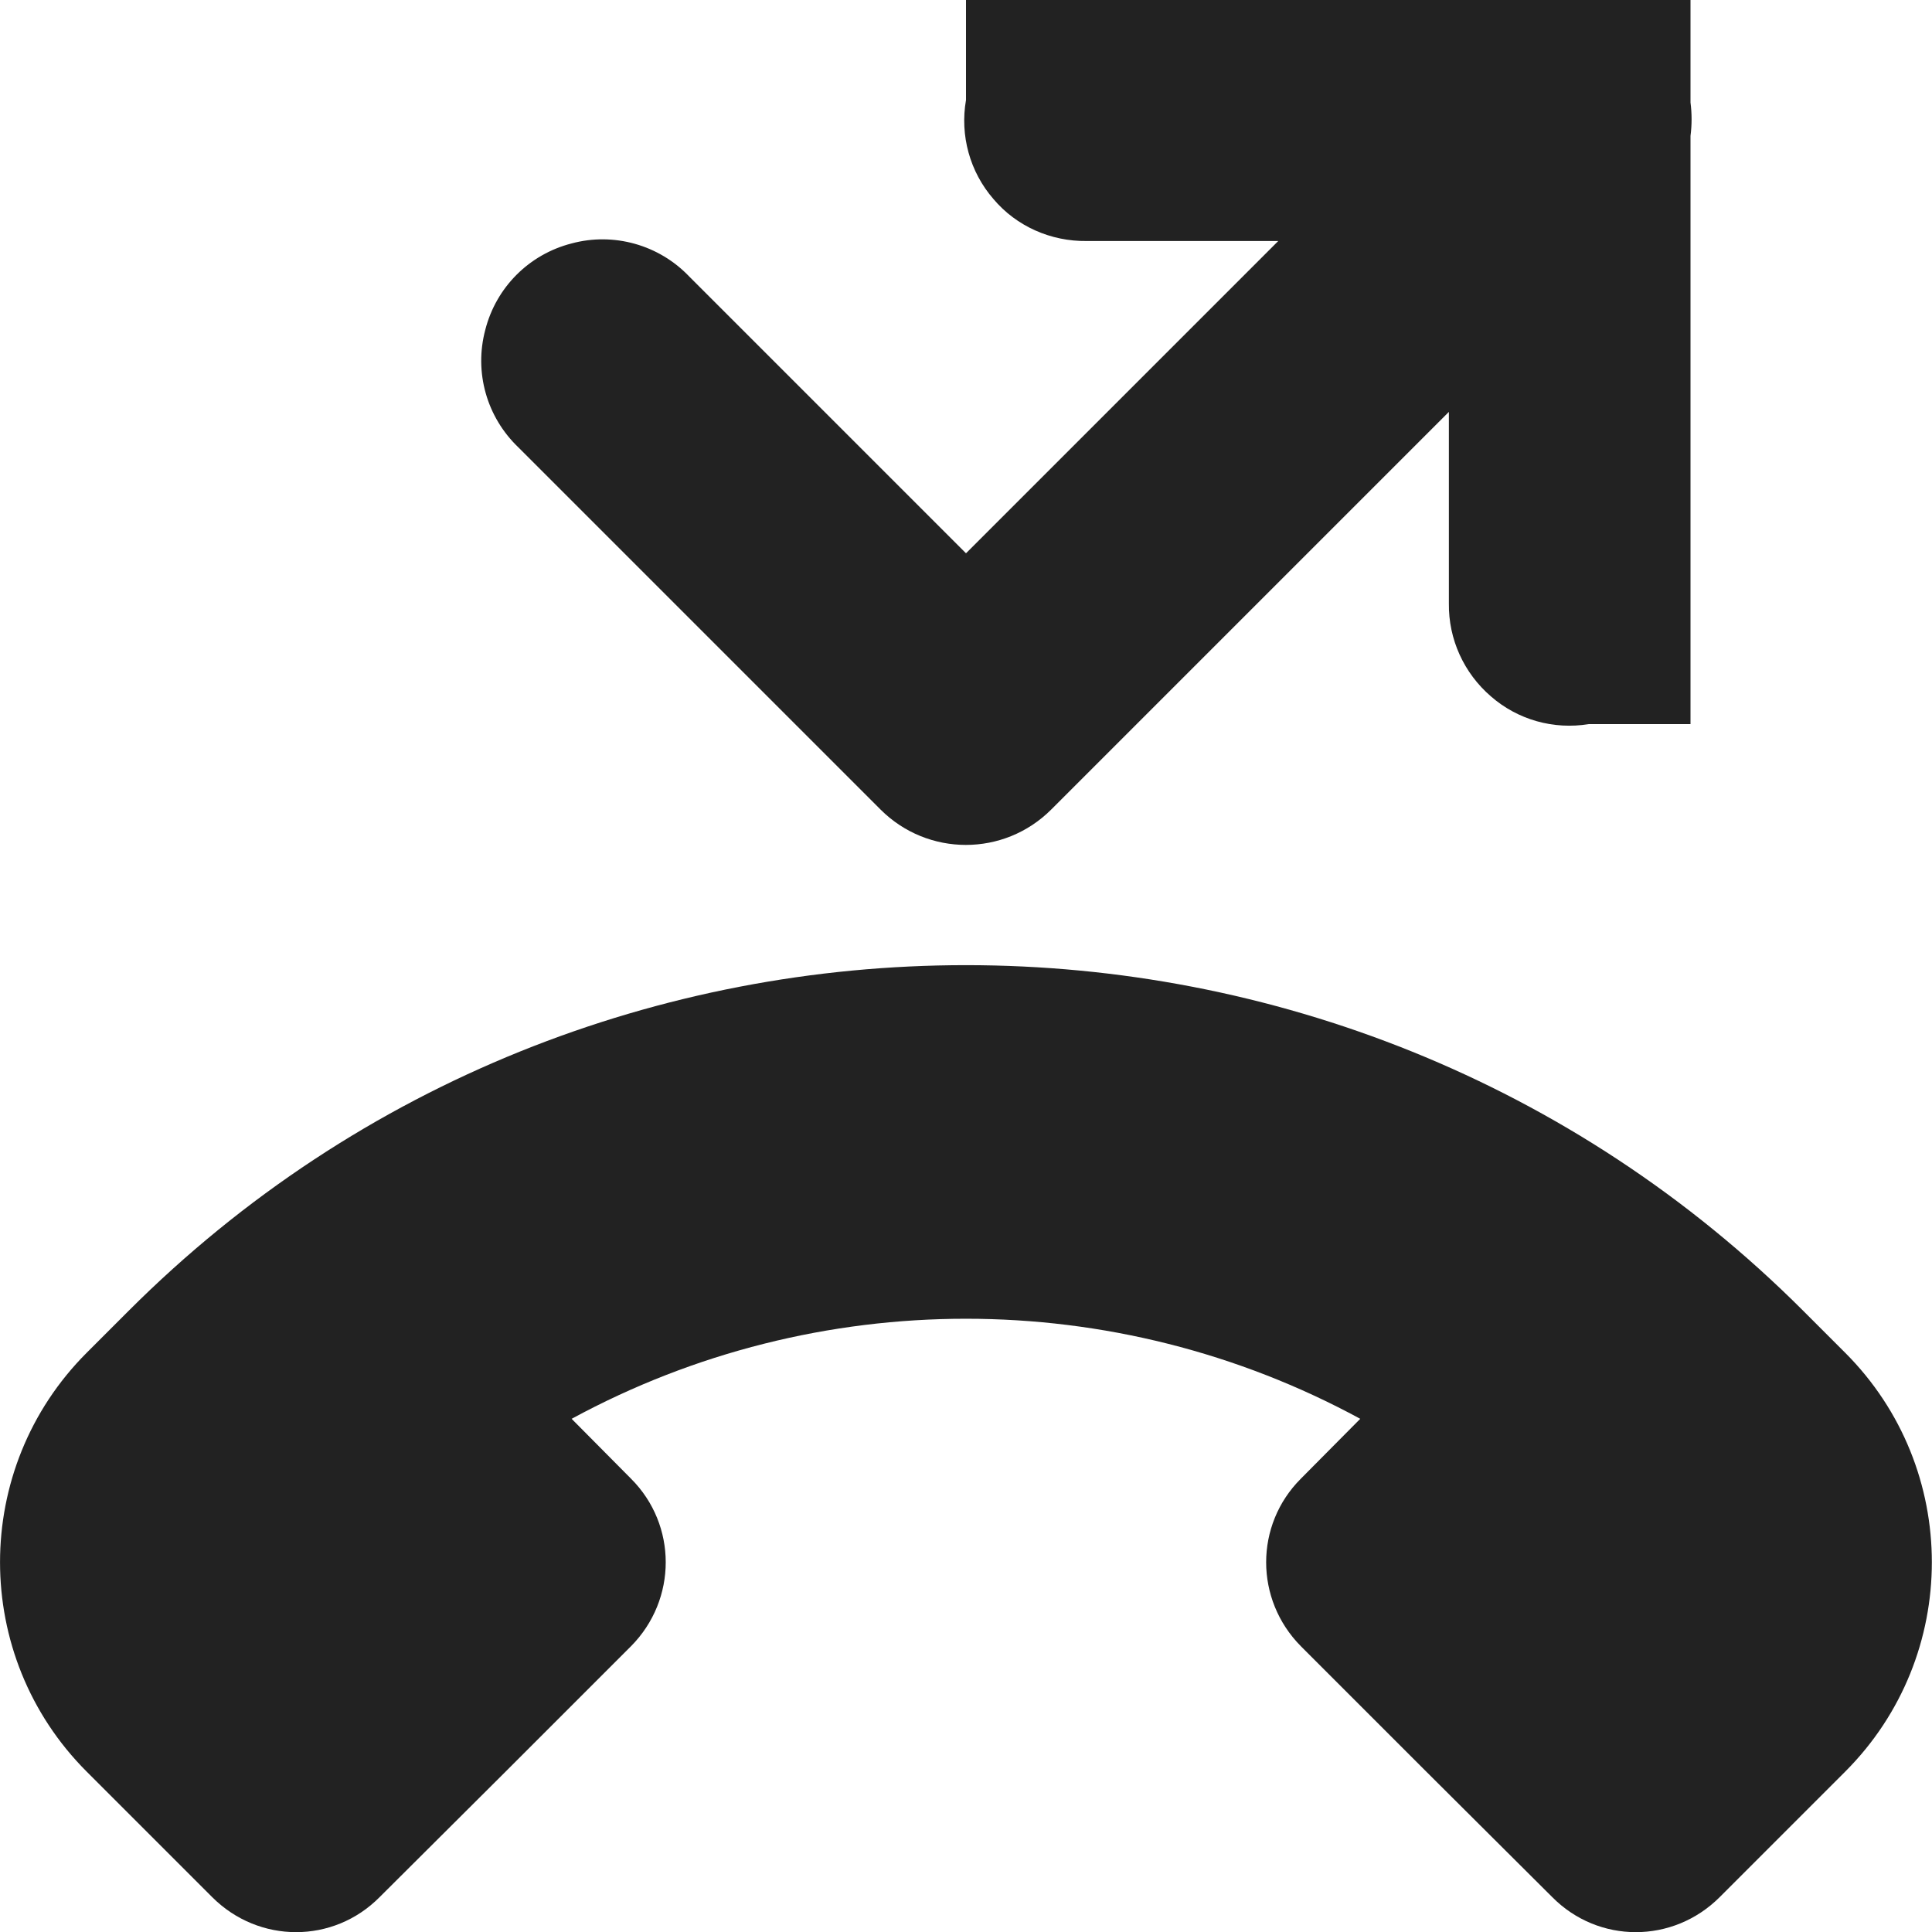
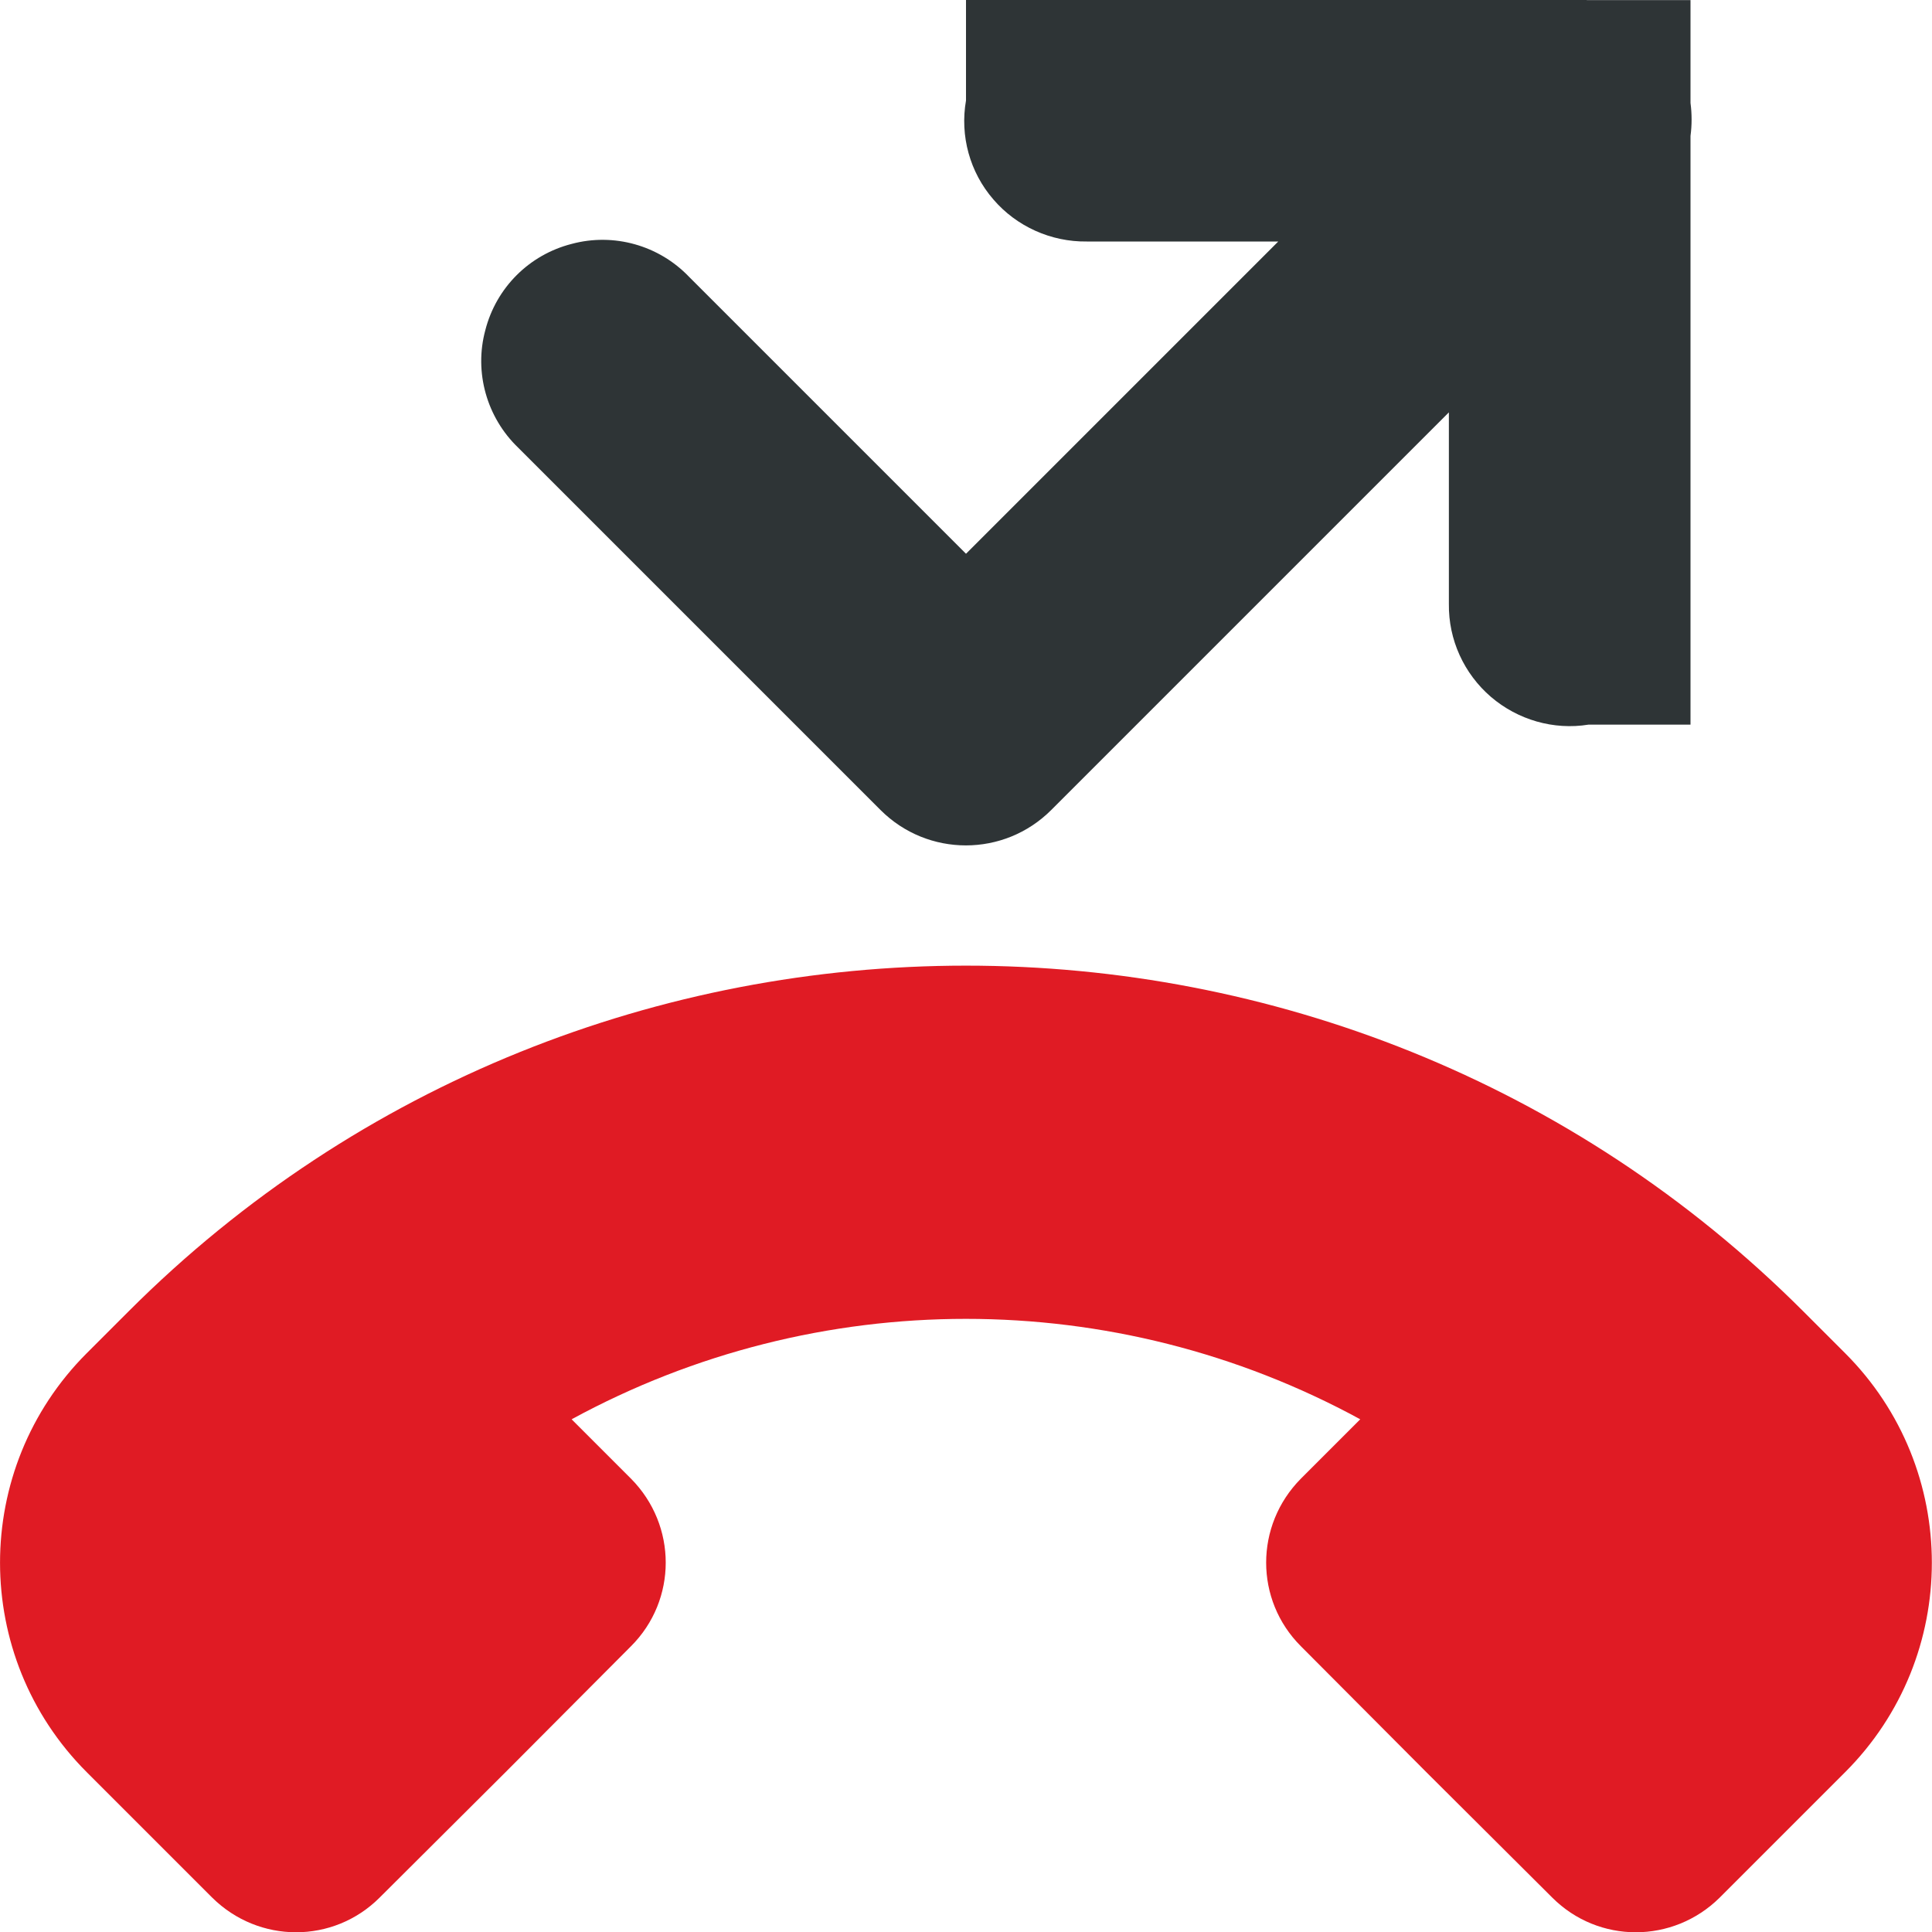
<svg xmlns="http://www.w3.org/2000/svg" height="16px" viewBox="0 0 16 16" width="16px">
-   <g fill="#222222">
-     <path d="m 12.98 -0.012 c -0.039 0 -0.074 0.004 -0.113 0.008 h -4.867 v 0.832 c -0.051 0.293 0.031 0.594 0.227 0.82 c 0.191 0.227 0.477 0.352 0.773 0.348 h 1.586 l -2.586 2.586 l -2.293 -2.293 c -0.25 -0.262 -0.625 -0.367 -0.973 -0.273 c -0.352 0.09 -0.625 0.363 -0.715 0.715 c -0.094 0.352 0.012 0.723 0.273 0.973 l 3 3 c 0.391 0.391 1.023 0.391 1.414 0 l 3.293 -3.293 v 1.586 c -0.004 0.297 0.125 0.578 0.348 0.77 c 0.223 0.195 0.52 0.277 0.809 0.23 h 0.844 v -4.871 c 0.012 -0.094 0.012 -0.184 0 -0.277 v -0.852 h -0.855 c -0.055 -0.008 -0.109 -0.012 -0.164 -0.008 z m 0 0" />
-     <path d="m 14.242 15.711 c -0.387 0.387 -1.004 0.387 -1.387 0 l -1.043 -1.039 l -1.039 -1.039 c -0.383 -0.387 -0.383 -1.004 0 -1.387 l 0.492 -0.496 c -2.035 -1.105 -4.496 -1.105 -6.531 0 l 0.492 0.496 c 0.383 0.383 0.383 1 0 1.387 l -1.039 1.039 l -1.043 1.039 c -0.383 0.387 -1 0.387 -1.387 0 l -1.039 -1.039 c -0.957 -0.957 -0.957 -2.512 0 -3.469 l 0.348 -0.348 c 3.816 -3.816 10.051 -3.816 13.867 0 l 0.348 0.348 c 0.957 0.957 0.957 2.512 0 3.469 z m 0 0" />
-   </g>
+   <path d="m 12.98 -0.012 c -0.039 0.004 -0.074 0.008 -0.113 0.012 h -4.867 v 0.832 c -0.051 0.293 0.031 0.594 0.227 0.82 c 0.191 0.223 0.477 0.352 0.773 0.348 h 1.586 l -2.586 2.586 l -2.293 -2.293 c -0.25 -0.262 -0.625 -0.367 -0.973 -0.273 c -0.352 0.09 -0.625 0.363 -0.715 0.715 c -0.094 0.348 0.012 0.723 0.273 0.973 l 3 3 c 0.391 0.391 1.023 0.391 1.414 0 l 3.293 -3.293 v 1.586 c -0.004 0.297 0.125 0.578 0.348 0.77 c 0.223 0.191 0.52 0.277 0.809 0.23 h 0.844 v -4.875 c 0.012 -0.09 0.012 -0.184 0 -0.273 v -0.852 h -0.855 c -0.055 -0.008 -0.109 -0.012 -0.164 -0.012 z m 0 0" fill="#2e3436" />
+   <path class="error" d="m 14.242 15.715 c -0.387 0.383 -1.004 0.383 -1.387 0 l -1.043 -1.039 l -1.039 -1.043 c -0.383 -0.383 -0.383 -1 0 -1.387 l 0.492 -0.492 c -2.035 -1.109 -4.496 -1.109 -6.531 0 l 0.492 0.492 c 0.383 0.387 0.383 1.004 0 1.387 l -1.039 1.043 l -1.043 1.039 c -0.383 0.383 -1 0.383 -1.387 0 l -1.039 -1.039 c -0.957 -0.957 -0.957 -2.512 0 -3.469 l 0.348 -0.348 c 3.816 -3.816 10.051 -3.816 13.867 0 l 0.348 0.348 c 0.957 0.957 0.957 2.512 0 3.469 z m 0 0" fill="#e01b24" />
</svg>
